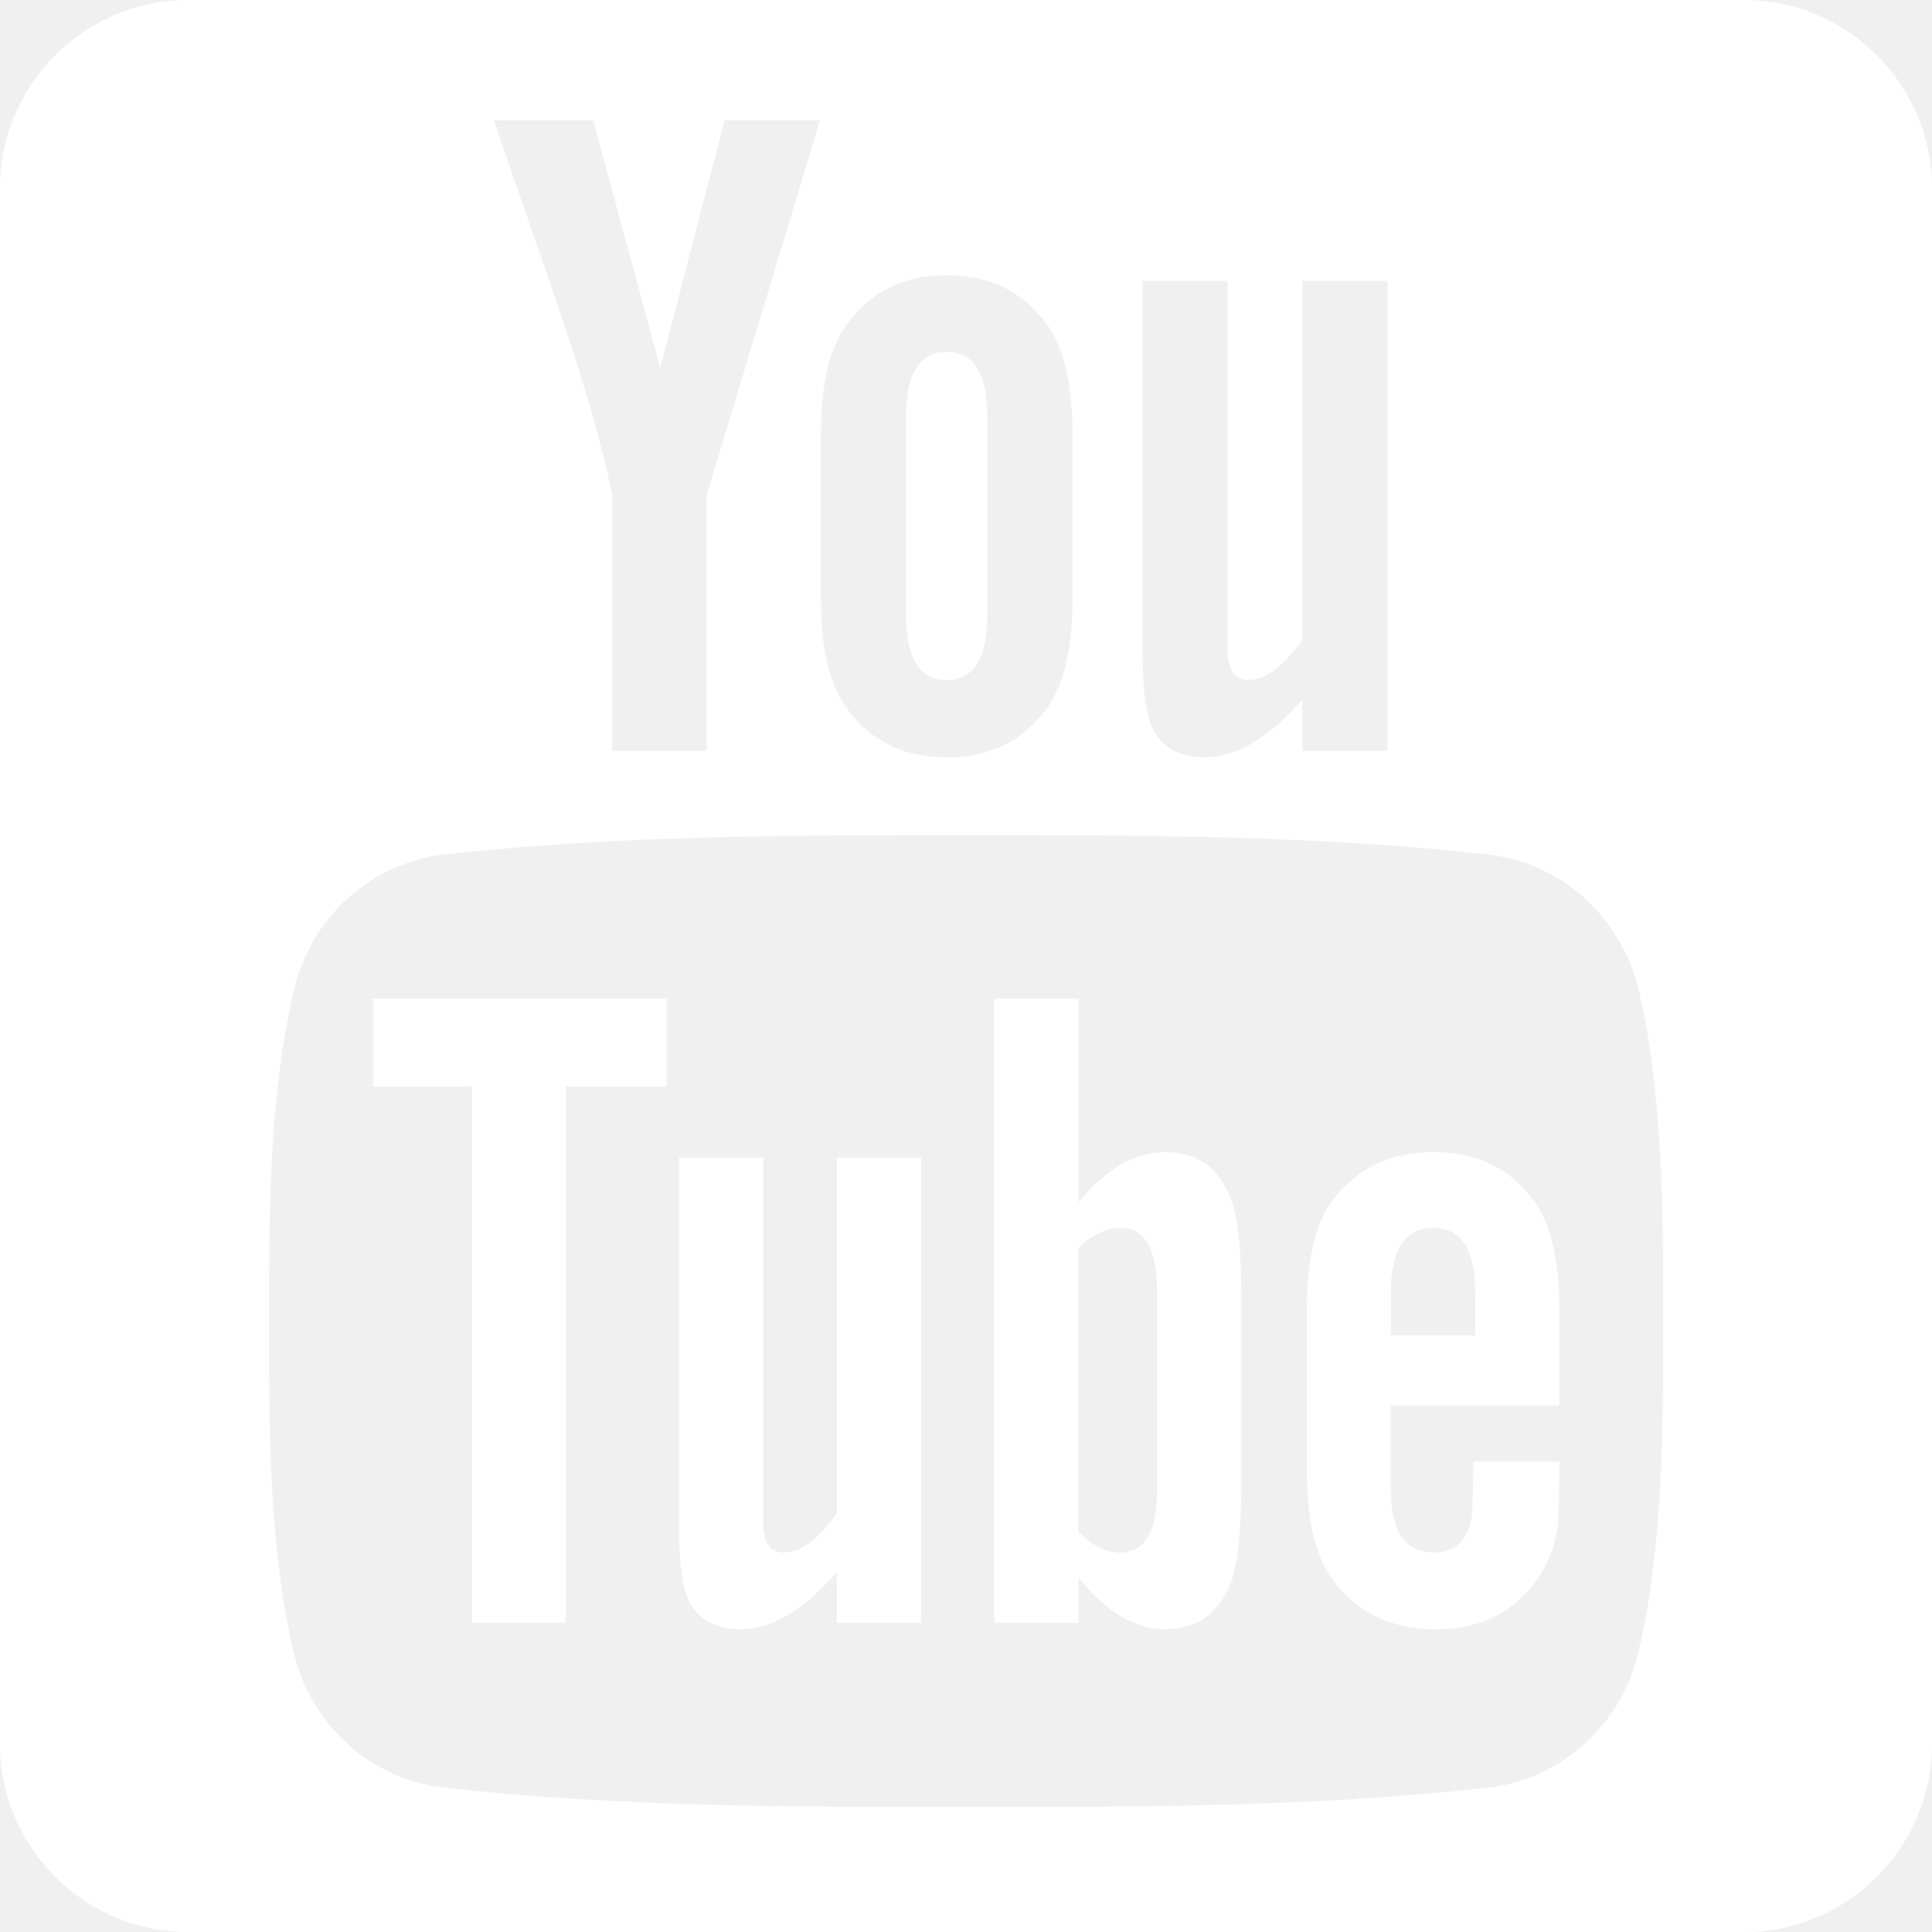
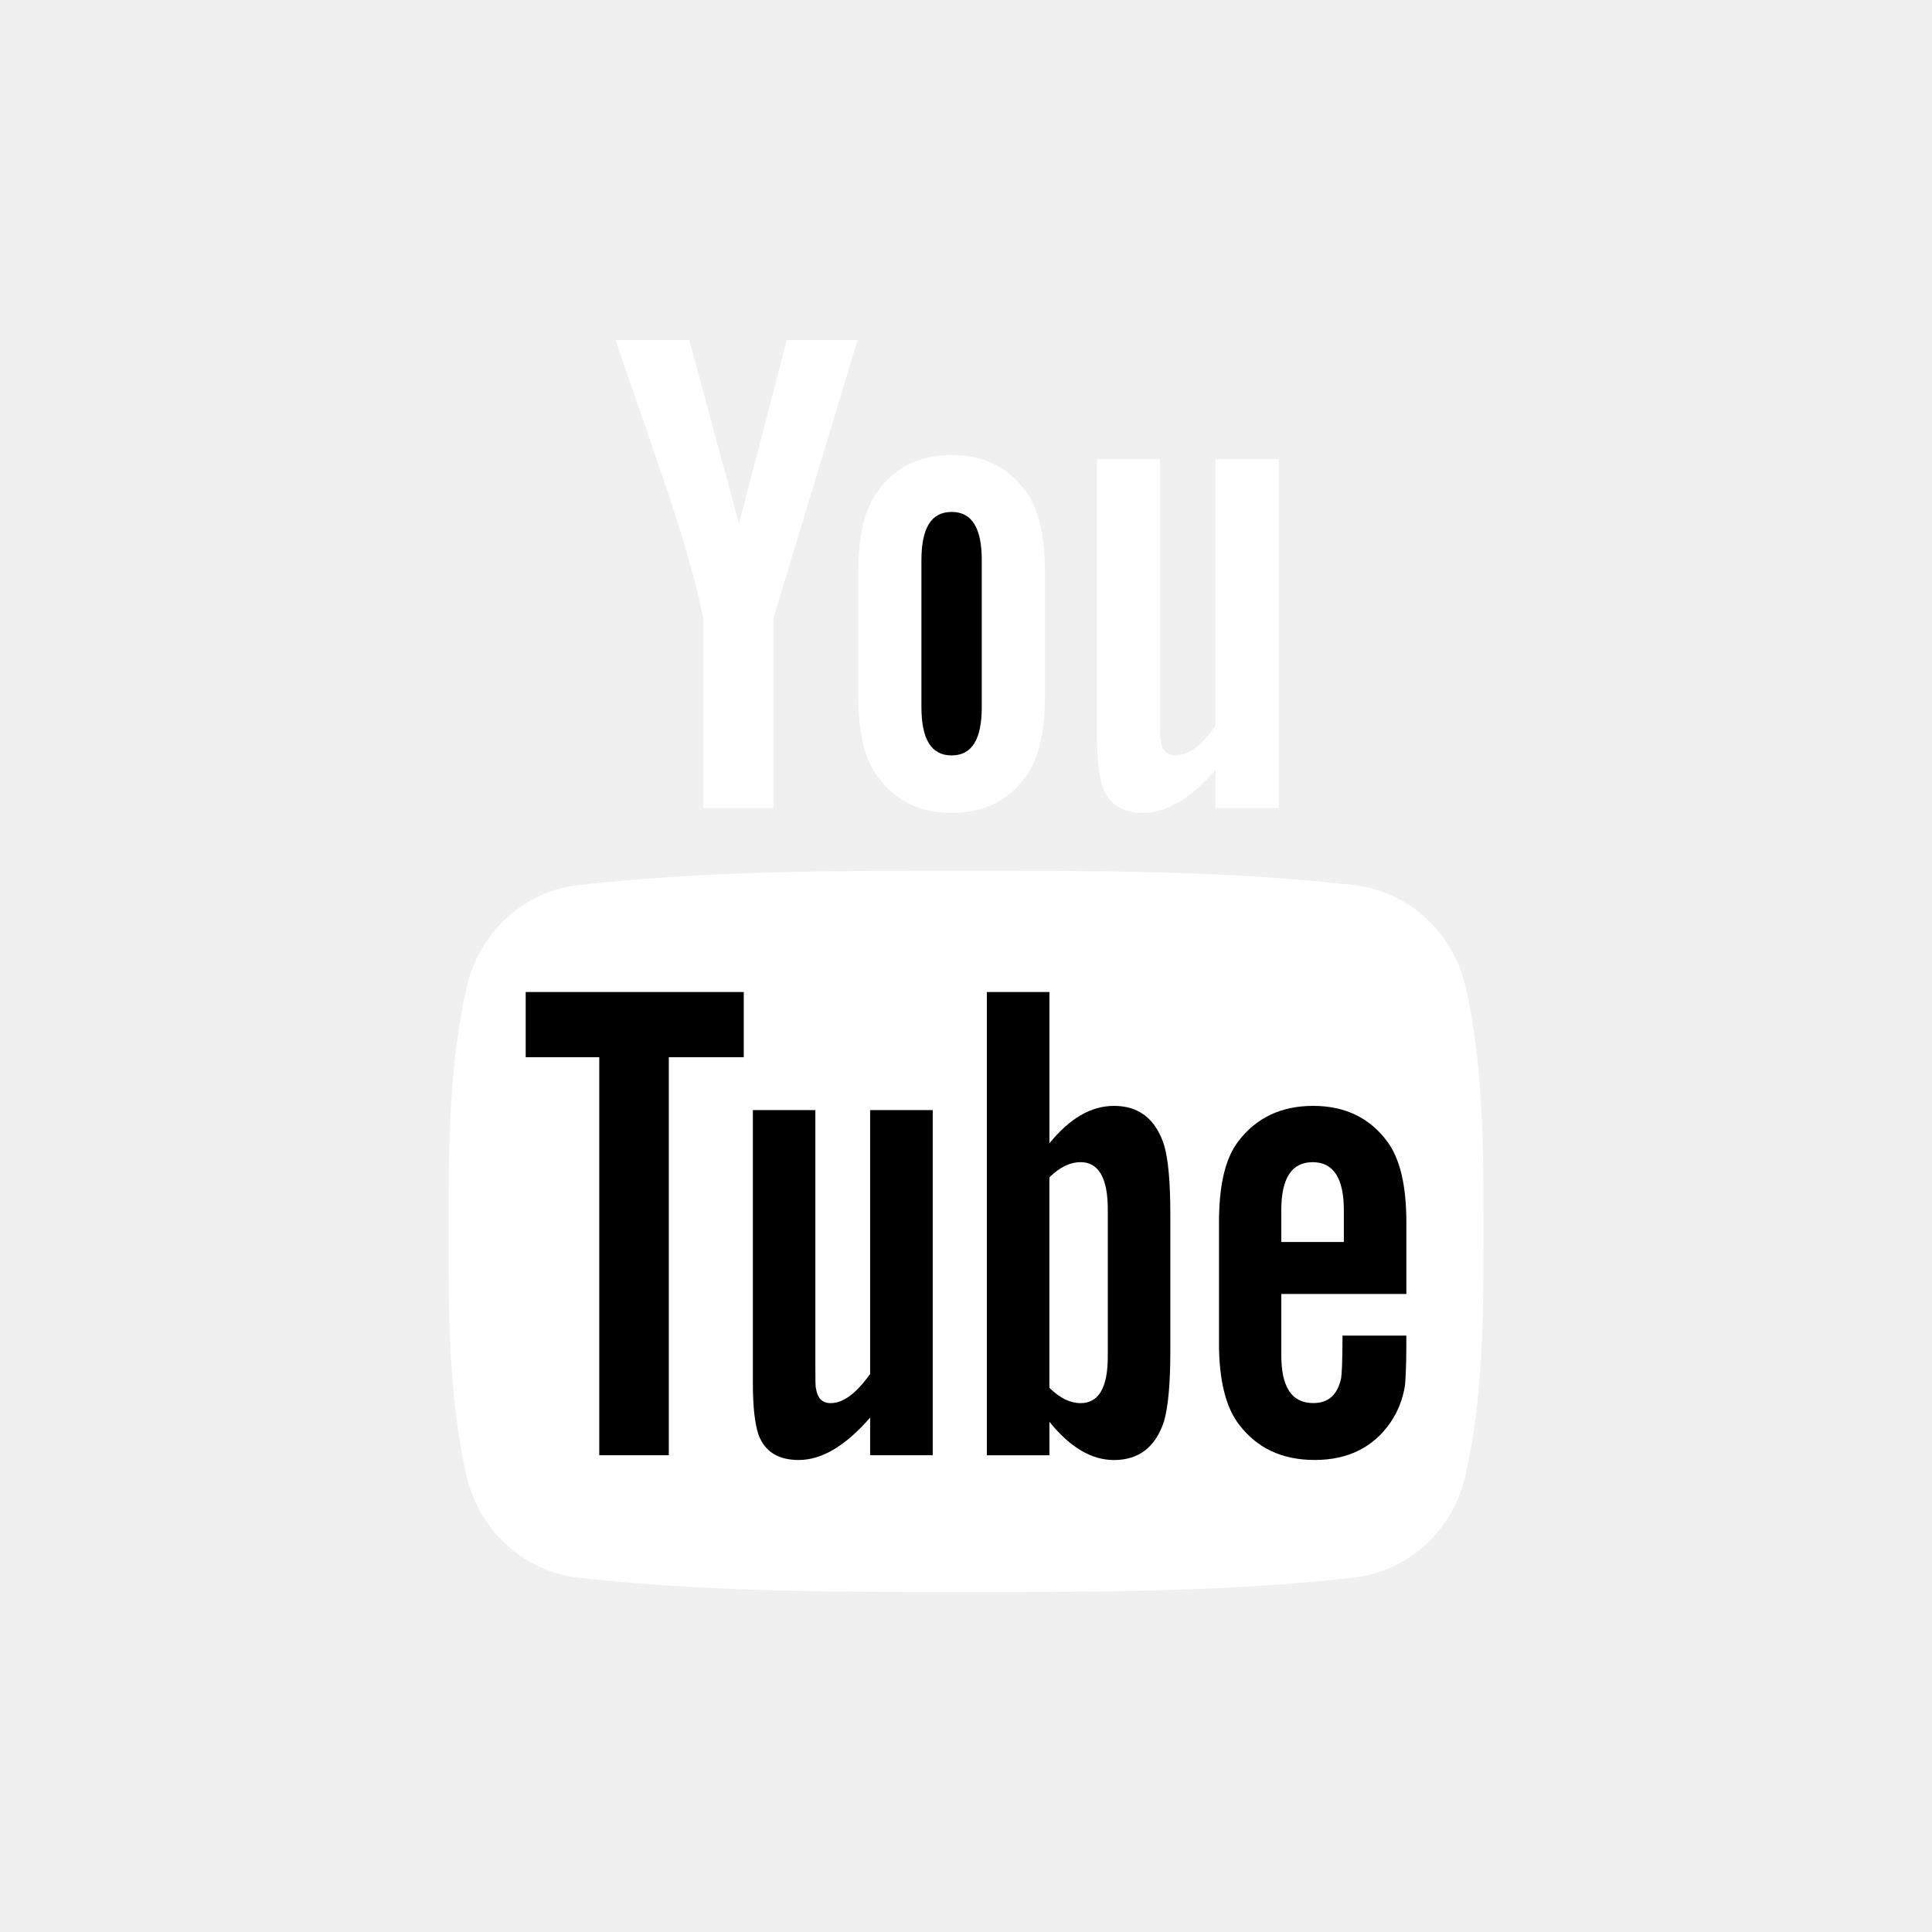
- <svg xmlns="http://www.w3.org/2000/svg" version="1.1" id="yt" x="0px" y="0px" width="100px" height="100px" viewBox="0 0 100 100" enable-background="new 0 0 100 100" xml:space="preserve">
-   <g id="yt_1_">
-     <path fill="#FFFFFF" d="M43.318,78.32c-0.965,1.367-1.881,2.039-2.756,2.039c-0.584,0-0.916-0.34-1.021-1.02   C39.5,79.201,39.5,78.67,39.5,77.646V59.926h-4.359v19.031c0,1.703,0.145,2.85,0.385,3.578c0.435,1.221,1.404,1.791,2.81,1.791   c1.604,0,3.25-0.969,4.982-2.957v2.625h4.365V59.926h-4.365V78.32z" />
-     <polygon fill="#FFFFFF" points="19.301,56.238 24.432,56.238 24.432,83.994 29.282,83.994 29.282,56.238 34.507,56.238    34.507,51.691 19.301,51.691  " />
-     <path fill="#FFFFFF" d="M49.002,35.194c1.421,0,2.102-1.125,2.102-3.376V21.585c0-2.249-0.681-3.369-2.102-3.369   c-1.423,0-2.105,1.12-2.105,3.369v10.233C46.898,34.068,47.579,35.194,49.002,35.194z" />
-     <path fill="#FFFFFF" d="M60.324,59.633c-1.604,0-3.098,0.875-4.504,2.609V51.691h-4.362v32.303h4.362v-2.336   c1.455,1.805,2.955,2.668,4.504,2.668c1.738,0,2.904-0.914,3.488-2.705c0.291-1.02,0.438-2.623,0.438-4.85v-9.584   c0-2.279-0.146-3.869-0.438-4.838C63.227,60.545,62.063,59.633,60.324,59.633z M59.891,77.113c0,2.174-0.641,3.246-1.896,3.246   c-0.72,0-1.444-0.342-2.177-1.07V64.615c0.73-0.717,1.457-1.059,2.177-1.059c1.259,0,1.896,1.111,1.896,3.283V77.113z" />
-     <path fill="#FFFFFF" d="M74.216,59.633c-2.226,0-3.964,0.818-5.223,2.469c-0.929,1.215-1.349,3.096-1.349,5.666v8.436   c0,2.555,0.475,4.457,1.399,5.658c1.261,1.643,2.996,2.465,5.278,2.465c2.277,0,4.064-0.863,5.271-2.607   c0.529-0.775,0.875-1.648,1.02-2.613c0.039-0.439,0.095-1.406,0.095-2.811v-0.641h-4.451c0,1.75-0.055,2.719-0.095,2.957   c-0.248,1.164-0.877,1.746-1.948,1.746c-1.497,0-2.226-1.107-2.226-3.338v-4.268h8.72v-4.984c0-2.574-0.438-4.451-1.349-5.668   C78.143,60.451,76.404,59.633,74.216,59.633z M76.352,69.123h-4.359v-2.227c0-2.227,0.729-3.34,2.188-3.34   c1.44,0,2.174,1.113,2.174,3.34v2.227H76.352z" />
-     <path fill="#FFFFFF" d="M90.277,0H9.722C4.375,0,0,4.375,0,9.722v80.555C0,95.623,4.375,100,9.722,100h80.555   c5.347,0,9.723-4.377,9.723-9.723V9.722C100,4.375,95.624,0,90.277,0z M59.139,14.542h4.396v17.905c0,1.037,0,1.574,0.054,1.717   c0.098,0.682,0.439,1.031,1.032,1.031c0.882,0,1.81-0.684,2.782-2.064V14.542h4.41v24.319h-4.41V36.21   c-1.752,2.013-3.426,2.989-5.033,2.989c-1.419,0-2.396-0.575-2.84-1.811c-0.242-0.734-0.391-1.899-0.391-3.618V14.542z    M42.49,22.469c0-2.598,0.443-4.5,1.381-5.729c1.219-1.661,2.938-2.493,5.131-2.493c2.208,0,3.922,0.832,5.143,2.493   c0.924,1.229,1.367,3.131,1.367,5.729v8.521c0,2.583-0.443,4.5-1.367,5.721c-1.221,1.657-2.934,2.49-5.143,2.49   c-2.195,0-3.913-0.833-5.131-2.49c-0.938-1.221-1.381-3.138-1.381-5.721V22.469z M30.704,6.225l3.471,12.815l3.332-12.815h4.94   L36.57,25.644v13.217h-4.888V25.644c-0.441-2.344-1.419-5.774-2.986-10.326c-1.031-3.027-2.104-6.069-3.134-9.093H30.704z    M84.824,85.441c-0.881,3.838-4.023,6.666-7.801,7.088c-8.949,1-18.008,1.006-27.023,1c-9.018,0.006-18.075,0-27.023-1   c-3.78-0.422-6.916-3.254-7.797-7.088c-1.258-5.467-1.258-11.436-1.258-17.061c0-5.631,0.015-11.594,1.272-17.063   c0.881-3.836,4.018-6.664,7.798-7.086c8.948-1.004,18.004-1.006,27.023-1.004c9.017-0.002,18.07,0,27.021,1.004   c3.775,0.422,6.917,3.25,7.799,7.086c1.257,5.473,1.249,11.432,1.249,17.063C86.09,74.008,86.081,79.975,84.824,85.441z" />
+ <svg xmlns="http://www.w3.org/2000/svg" version="1.1" x="0px" y="0px" width="100px" height="100px" viewBox="0 0 100 100" enable-background="new 0 0 100 100" xml:space="preserve">
+   <g id="Layer_1" display="none">
+     <g id="White_1_" display="inline">
+       <path fill="#FFFFFF" d="M43.31,81.508V52.763h-9.673V41.561h9.673v-8.262c0-9.587,5.855-14.807,14.409-14.807    c4.097,0,7.617,0.303,8.645,0.441v10.019l-5.932,0.003c-4.653,0-5.552,2.211-5.552,5.454v7.153h11.093l-1.444,11.201H54.88v28.744    " />
+     </g>
+   </g>
+   <g id="Layer_8">
+     <g>
+       <g>
+         <g>
+           <path fill="#FFFFFF" d="M56.78,23.771h3.262v13.291c0,0.77,0,1.168,0.04,1.274c0.071,0.507,0.327,0.765,0.766,0.765      c0.654,0,1.342-0.506,2.066-1.532V23.771h3.273v18.052h-3.273v-1.969c-1.301,1.494-2.543,2.22-3.737,2.22      c-1.053,0-1.779-0.428-2.106-1.343c-0.181-0.545-0.29-1.411-0.29-2.685V23.771z M44.422,29.655c0-1.929,0.33-3.34,1.025-4.252      c0.905-1.233,2.179-1.851,3.808-1.851c1.639,0,2.913,0.618,3.818,1.851c0.685,0.912,1.015,2.324,1.015,4.252v6.325      c0,1.917-0.33,3.34-1.015,4.247c-0.905,1.229-2.177,1.848-3.818,1.848c-1.629,0-2.904-0.618-3.808-1.848      c-0.696-0.906-1.025-2.329-1.025-4.247V29.655z M35.674,17.597l2.576,9.512l2.473-9.512h3.668l-4.362,14.415v9.811H36.4v-9.811      c-0.328-1.74-1.054-4.286-2.217-7.665c-0.765-2.247-1.562-4.505-2.326-6.75H35.674z M75.846,76.397      c-0.653,2.849-2.986,4.949-5.789,5.263c-6.644,0.742-13.366,0.746-20.06,0.742c-6.694,0.004-13.417,0-20.059-0.742      c-2.805-0.313-5.133-2.416-5.787-5.263c-0.934-4.058-0.934-8.486-0.934-12.662c0-4.179,0.011-8.604,0.944-12.663      c0.654-2.849,2.983-4.948,5.789-5.261c6.642-0.745,13.364-0.747,20.059-0.745c6.692-0.002,13.414,0,20.059,0.745      c2.804,0.313,5.134,2.413,5.788,5.261c0.934,4.061,0.928,8.484,0.928,12.663C76.785,67.911,76.779,72.34,75.846,76.397z" />
+           <path d="M45.038,71.112c-0.717,1.015-1.396,1.514-2.046,1.514c-0.433,0-0.679-0.253-0.757-0.757      c-0.032-0.104-0.032-0.497-0.032-1.257V57.458h-3.235v14.127c0,1.264,0.108,2.114,0.286,2.655      c0.323,0.906,1.042,1.329,2.085,1.329c1.189,0,2.412-0.718,3.699-2.194v1.948h3.24V57.458h-3.24V71.112z" />
+           <polygon points="27.21,54.722 31.018,54.722 31.018,75.323 34.618,75.323 34.618,54.722 38.497,54.722 38.497,51.347       27.21,51.347     " />
+           <path d="M49.255,39.1c1.055,0,1.561-0.835,1.561-2.505v-7.596c0-1.669-0.505-2.501-1.561-2.501      c-1.056,0-1.562,0.832-1.562,2.501v7.596C47.695,38.264,48.199,39.1,49.255,39.1z" />
+           <path d="M57.66,57.24c-1.189,0-2.298,0.65-3.342,1.938v-7.831h-3.239v23.977h3.239v-1.732c1.079,1.338,2.192,1.979,3.342,1.979      c1.291,0,2.157-0.679,2.59-2.007c0.215-0.757,0.326-1.947,0.326-3.601v-7.114c0-1.69-0.111-2.871-0.326-3.59      C59.814,57.918,58.951,57.24,57.66,57.24z M57.339,70.216c0,1.614-0.476,2.41-1.408,2.41c-0.533,0-1.072-0.254-1.615-0.796      V60.939c0.543-0.533,1.082-0.786,1.615-0.786c0.934,0,1.408,0.826,1.408,2.438V70.216z" />
+           <path d="M67.972,57.24c-1.652,0-2.942,0.608-3.877,1.833c-0.688,0.901-1,2.297-1,4.206v6.26c0,1.896,0.352,3.309,1.04,4.2      c0.935,1.219,2.223,1.829,3.918,1.829c1.691,0,3.019-0.64,3.914-1.935c0.393-0.577,0.648-1.226,0.757-1.941      c0.028-0.325,0.068-1.044,0.068-2.085v-0.476h-3.304c0,1.299-0.04,2.018-0.07,2.195c-0.185,0.864-0.65,1.297-1.446,1.297      c-1.111,0-1.652-0.823-1.652-2.478v-3.168h6.473v-3.701c0-1.909-0.324-3.304-1-4.206C70.886,57.849,69.597,57.24,67.972,57.24z       M69.557,64.286h-3.237v-1.653c0-1.651,0.541-2.479,1.623-2.479c1.071,0,1.614,0.827,1.614,2.479V64.286z" />
+         </g>
+       </g>
+     </g>
+   </g>
+   <g id="Layer_2" display="none">
+     <g display="inline">
+       <path d="M34.726,62.051c-6.656,0-12.052-5.394-12.052-12.05c0-6.655,5.396-12.052,12.052-12.052c6.655,0,12.05,5.396,12.05,12.052    S41.381,62.051,34.726,62.051z M65.275,62.051c-6.656,0-12.052-5.394-12.052-12.05c0-6.655,5.396-12.052,12.052-12.052    c6.655,0,12.051,5.396,12.051,12.052C77.327,56.657,71.931,62.051,65.275,62.051z" />
+     </g>
+   </g>
+   <g id="Layer_3" display="none">
+     <g display="inline">
+       <path d="M49.997,10.787c-22.202,0-40.204,18.002-40.204,40.208c0,17.765,11.518,32.835,27.496,38.148    c2.013,0.372,2.744-0.866,2.744-1.936c0-0.952-0.035-3.479-0.052-6.838c-11.185,2.431-13.545-5.391-13.545-5.391    c-1.829-4.644-4.465-5.88-4.465-5.88c-3.65-2.493,0.277-2.445,0.277-2.445c4.035,0.287,6.159,4.144,6.159,4.144    c3.586,6.145,9.411,4.366,11.701,3.344c0.363-2.604,1.404-4.372,2.552-5.378c-8.927-1.016-18.312-4.465-18.312-19.872    c0-4.39,1.565-7.979,4.137-10.791c-0.411-1.013-1.794-5.101,0.395-10.638c0,0,3.376-1.081,11.059,4.125    c3.205-0.896,6.645-1.343,10.064-1.356c3.415,0.014,6.856,0.46,10.066,1.356c7.676-5.205,11.046-4.125,11.046-4.125    c2.194,5.538,0.813,9.625,0.4,10.638c2.577,2.812,4.132,6.401,4.132,10.791c0,15.444-9.399,18.846-18.354,19.837    c1.441,1.242,2.728,3.701,2.728,7.452c0,5.372-0.05,9.708-0.05,11.026c0,1.077,0.724,2.33,2.765,1.931    c15.961-5.324,27.471-20.383,27.471-38.143C90.207,28.789,72.205,10.787,49.997,10.787z" />
+     </g>
+   </g>
+   <g id="Layer_4" display="none">
+     <g display="inline">
+       <path d="M79.283,46.298l-6.155-1.346c-4.23-0.962-5.48-2.692-5.48-5.578c0-3.269,2.596-5.192,6.827-5.192    c4.616,0,7.116,1.731,7.5,5.865l9.618-1.153c-0.771-8.656-6.731-12.215-16.541-12.215c-8.655,0-17.118,3.271-17.118,13.753    c0,6.541,3.174,10.675,11.154,12.598l6.541,1.538c4.904,1.155,6.538,3.175,6.538,5.963c0,3.559-3.46,5.001-10.001,5.001    c-9.712,0-13.75-5.097-16.06-12.117l-3.172-9.615c-4.039-12.503-10.482-17.12-23.274-17.12c-14.137,0-21.637,8.944-21.637,24.139    c0,14.619,7.5,22.504,20.964,22.504c10.867,0,16.06-5.099,16.06-5.099l-3.077-8.365c0,0-5.001,5.579-12.502,5.579    c-6.635,0-11.348-5.771-11.348-15.004c0-11.829,5.962-16.06,11.829-16.06c8.462,0,11.155,5.481,13.463,12.502l3.078,9.616    c3.076,9.328,8.846,16.83,25.484,16.83c11.925,0,20.002-3.655,20.002-13.271C91.978,52.26,87.553,48.222,79.283,46.298z" />
+     </g>
+   </g>
+   <g id="Layer_5" display="none">
+     <g display="inline">
+       <path d="M81.616,12.887H18.365c-3.024,0-5.479,2.397-5.479,5.349v63.522c0,2.955,2.454,5.355,5.479,5.355h63.251    c3.026,0,5.497-2.4,5.497-5.355V18.235C87.113,15.284,84.643,12.887,81.616,12.887z M34.9,76.139H23.886V40.717H34.9V76.139z     M29.395,35.873c-3.53,0-6.383-2.859-6.383-6.385c0-3.521,2.853-6.381,6.383-6.381c3.52,0,6.38,2.859,6.38,6.381    C35.774,33.014,32.914,35.873,29.395,35.873z M76.134,76.139H65.137V58.914c0-4.11-0.079-9.393-5.723-9.393    c-5.73,0-6.604,4.475-6.604,9.095v17.524H41.806V40.717h10.563v4.837h0.15c1.471-2.784,5.063-5.72,10.419-5.72    c11.141,0,13.197,7.333,13.197,16.873L76.134,76.139L76.134,76.139z" />
+     </g>
+   </g>
+   <g id="Layer_6" display="none">
+     <path id="Gears" display="inline" d="M93.743,40.654c0,4.011-3.252,7.258-7.26,7.258c-4.005,0-7.256-3.247-7.256-7.258   c0-4.003,3.251-7.257,7.256-7.257C90.491,33.396,93.743,36.651,93.743,40.654z M86.447,27.145c-7.44,0-13.484,6.003-13.55,13.429   l-8.443,12.099c-0.345-0.035-0.692-0.056-1.048-0.056c-1.886,0-3.648,0.52-5.164,1.423L20.001,38.661   c-1-4.537-5.055-7.958-9.883-7.958C4.546,30.703,0,35.264,0,40.835c0,5.577,4.546,10.12,10.119,10.12   c1.887,0,3.651-0.521,5.165-1.422l38.241,15.35c0.988,4.549,5.044,7.973,9.88,7.973c5.24,0,9.563-4.016,10.064-9.133l12.979-9.486   c7.482,0,13.553-6.058,13.553-13.54C100,33.213,93.93,27.145,86.447,27.145z M86.447,31.611c5.015,0,9.086,4.073,9.086,9.085   c0,5.013-4.072,9.073-9.086,9.073c-5.011,0-9.085-4.061-9.085-9.073C77.362,35.685,81.437,31.611,86.447,31.611z M10.119,33.383   c2.859,0,5.326,1.598,6.575,3.951l-3.699-1.48v0.017c-2.98-1.073-6.291,0.387-7.48,3.349c-1.192,2.962,0.179,6.316,3.07,7.607   v0.015l3.14,1.252c-0.517,0.114-1.055,0.184-1.605,0.184c-4.123,0-7.438-3.316-7.438-7.44C2.681,36.713,5.995,33.383,10.119,33.383   z M63.404,55.295c4.125,0,7.44,3.317,7.44,7.441c0,4.121-3.315,7.438-7.44,7.438c-2.867,0-5.344-1.6-6.586-3.963   c1.224,0.494,2.449,0.982,3.67,1.48c3.033,1.219,6.487-0.25,7.705-3.281c1.219-3.031-0.263-6.469-3.295-7.688l-3.1-1.243   C62.317,55.367,62.854,55.295,63.404,55.295z" />
+   </g>
+   <g id="Layer_7" display="none">
+     <g display="inline">
+       <g>
+         <g>
+           <path d="M45.041,71.021c-0.717,1.016-1.396,1.514-2.046,1.514c-0.434,0-0.68-0.252-0.758-0.756      c-0.031-0.104-0.031-0.498-0.031-1.256V57.367h-3.235v14.127c0,1.264,0.108,2.115,0.286,2.656      c0.322,0.906,1.042,1.33,2.086,1.33c1.189,0,2.412-0.719,3.697-2.195v1.949h3.24V57.367h-3.239V71.021z" />
+           <polygon points="27.213,54.631 31.021,54.631 31.021,75.234 34.622,75.234 34.622,54.631 38.5,54.631 38.5,51.256       27.213,51.256     " />
+           <path d="M49.259,39.01c1.055,0,1.56-0.834,1.56-2.505v-7.597c0-1.669-0.505-2.501-1.56-2.501c-1.056,0-1.562,0.832-1.562,2.501      v7.597C47.698,38.174,48.203,39.01,49.259,39.01z" />
+           <path d="M57.663,57.15c-1.189,0-2.299,0.649-3.342,1.936v-7.83h-3.24v23.979h3.24V73.5c1.078,1.34,2.191,1.98,3.342,1.98      c1.29,0,2.157-0.68,2.589-2.01c0.216-0.756,0.326-1.945,0.326-3.6v-7.113c0-1.691-0.11-2.871-0.326-3.59      C59.817,57.828,58.953,57.15,57.663,57.15z M57.342,70.127c0,1.611-0.477,2.408-1.409,2.408c-0.533,0-1.072-0.254-1.614-0.795      V60.85c0.542-0.533,1.081-0.787,1.614-0.787c0.935,0,1.409,0.827,1.409,2.438V70.127z" />
+           <path d="M67.976,57.15c-1.653,0-2.944,0.607-3.879,1.832c-0.688,0.902-1,2.298-1,4.207v6.26c0,1.896,0.353,3.309,1.04,4.199      c0.936,1.221,2.225,1.83,3.918,1.83c1.691,0,3.02-0.641,3.916-1.936c0.392-0.576,0.647-1.225,0.755-1.939      c0.029-0.326,0.068-1.045,0.068-2.086v-0.477H69.49c0,1.299-0.04,2.02-0.07,2.195c-0.184,0.863-0.649,1.297-1.444,1.297      c-1.112,0-1.653-0.824-1.653-2.479v-3.166h6.472v-3.701c0-1.909-0.323-3.305-1-4.207C70.889,57.758,69.599,57.15,67.976,57.15z       M69.56,64.195h-3.237v-1.652c0-1.652,0.541-2.479,1.622-2.479c1.071,0,1.615,0.826,1.615,2.479V64.195z" />
+           <path d="M79.897,12.887H20.103c-3.969,0-7.216,3.247-7.216,7.217v59.793c0,3.969,3.247,7.217,7.216,7.217h59.795      c3.969,0,7.216-3.248,7.216-7.217V20.104C87.113,16.134,83.866,12.887,79.897,12.887z M56.783,23.681h3.261v13.29      c0,0.77,0,1.169,0.041,1.274c0.07,0.507,0.326,0.765,0.767,0.765c0.653,0,1.342-0.506,2.064-1.531V23.681h3.273v18.052h-3.273      v-1.97c-1.301,1.494-2.543,2.22-3.736,2.22c-1.054,0-1.779-0.427-2.105-1.343c-0.183-0.545-0.291-1.411-0.291-2.685V23.681z       M44.426,29.565c0-1.929,0.329-3.341,1.024-4.253c0.905-1.233,2.18-1.851,3.809-1.851c1.639,0,2.912,0.617,3.817,1.851      c0.685,0.912,1.016,2.324,1.016,4.253v6.324c0,1.918-0.331,3.341-1.016,4.247c-0.905,1.229-2.177,1.848-3.817,1.848      c-1.63,0-2.904-0.618-3.809-1.848c-0.695-0.906-1.024-2.329-1.024-4.247V29.565z M35.677,17.507l2.577,9.513l2.473-9.513h3.668      l-4.362,14.415v9.811h-3.629v-9.811c-0.328-1.74-1.054-4.287-2.217-7.665c-0.765-2.247-1.562-4.505-2.326-6.75H35.677z       M75.849,76.307c-0.654,2.85-2.985,4.949-5.79,5.264c-6.644,0.74-13.366,0.746-20.059,0.74c-6.694,0.006-13.417,0-20.059-0.74      c-2.806-0.314-5.134-2.416-5.788-5.264c-0.933-4.057-0.933-8.486-0.933-12.662c0-4.178,0.011-8.605,0.944-12.662      c0.653-2.849,2.982-4.948,5.788-5.262c6.642-0.744,13.364-0.746,20.059-0.744c6.693-0.002,13.414,0,20.058,0.744      c2.805,0.313,5.135,2.413,5.79,5.262c0.933,4.061,0.927,8.484,0.927,12.662C76.788,67.82,76.781,72.25,75.849,76.307z" />
+         </g>
+       </g>
+     </g>
  </g>
</svg>
